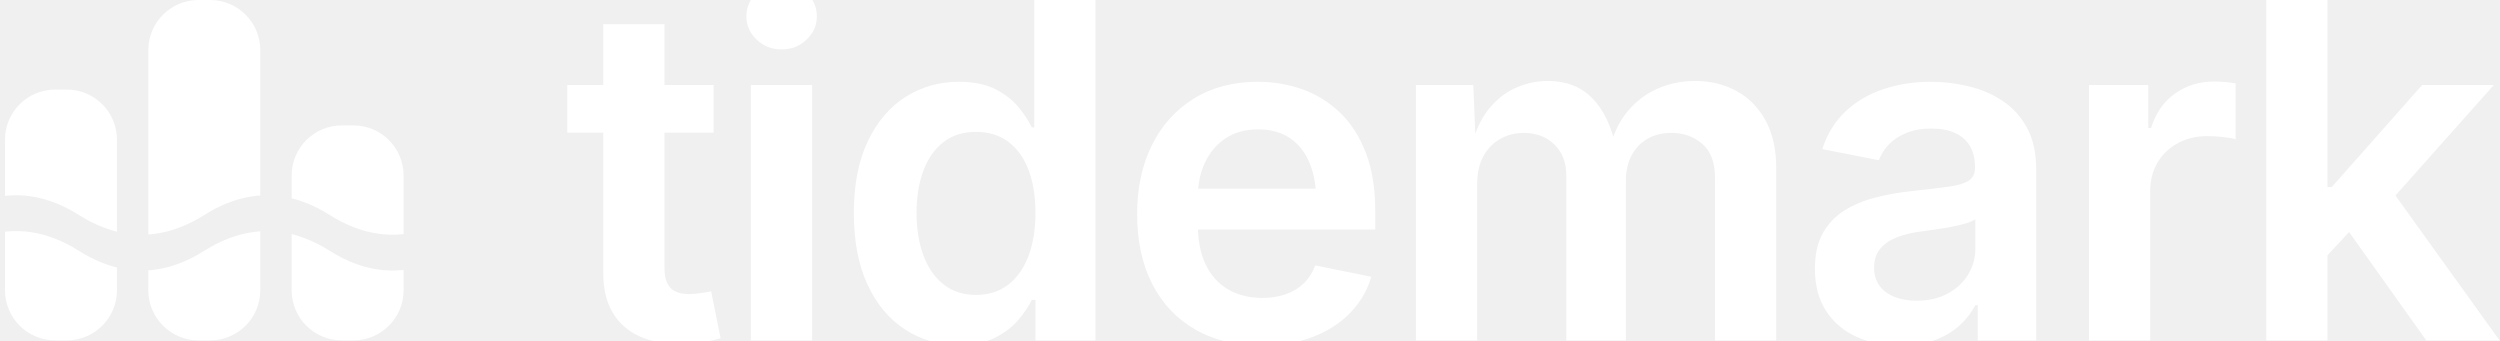
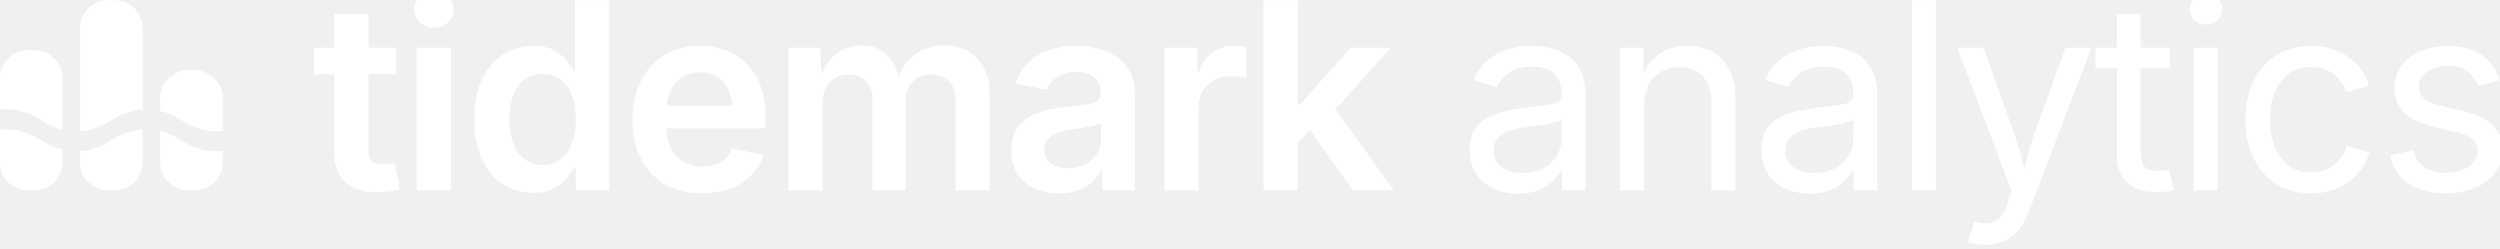
- <svg xmlns="http://www.w3.org/2000/svg" viewBox="0 0 212.88 29.10" width="213" height="29" role="img" aria-label="Tidemark">
+ <svg xmlns="http://www.w3.org/2000/svg" viewBox="0 0 382.53 37.90" width="383" height="38" role="img" aria-label="Tidemark Analytics">
  <g fill="#FFFFFF" transform="translate(-1.340 -3.829) scale(0.7658)">
    <path d="M1.75 20.60A5.6 5.6 0 0 1 7.35 15.00H8.65A5.6 5.6 0 0 1 14.25 20.60L14.25 30.86 14.00 30.80 13.75 30.73 13.50 30.65 13.25 30.57 13.00 30.48 12.75 30.39 12.50 30.29 12.25 30.19 12.00 30.08 11.75 29.96 11.50 29.84 11.25 29.72 11.00 29.58 10.75 29.45 10.50 29.30 10.25 29.15 10.00 29.00 9.75 28.85 9.50 28.70 9.25 28.55 9.00 28.42 8.75 28.28 8.50 28.16 8.25 28.04 8.00 27.92 7.75 27.81 7.50 27.71 7.25 27.61 7.00 27.52 6.75 27.43 6.50 27.35 6.25 27.27 6.00 27.20 5.75 27.14 5.50 27.08 5.25 27.03 5.00 26.98 4.75 26.94 4.50 26.90 4.25 26.87 4.00 26.84 3.75 26.83 3.50 26.81 3.25 26.80 3.00 26.80 2.75 26.80 2.50 26.81 2.25 26.83 2.00 26.84 1.75 26.87Z" />
    <path d="M1.75 30.87 2.00 30.84 2.25 30.83 2.50 30.81 2.75 30.80 3.00 30.80 3.25 30.80 3.50 30.81 3.75 30.83 4.00 30.84 4.25 30.87 4.50 30.90 4.75 30.94 5.00 30.98 5.25 31.03 5.50 31.08 5.75 31.14 6.00 31.20 6.25 31.27 6.50 31.35 6.75 31.43 7.00 31.52 7.25 31.61 7.50 31.71 7.75 31.81 8.00 31.92 8.25 32.04 8.50 32.16 8.75 32.28 9.00 32.42 9.25 32.55 9.50 32.70 9.75 32.85 10.00 33.00 10.25 33.15 10.50 33.30 10.75 33.45 11.00 33.58 11.25 33.72 11.50 33.84 11.75 33.96 12.00 34.08 12.25 34.19 12.50 34.29 12.75 34.39 13.00 34.48 13.25 34.57 13.50 34.65 13.75 34.73 14.00 34.80 14.25 34.86L14.25 37.40A5.6 5.6 0 0 1 8.65 43H7.35A5.6 5.6 0 0 1 1.75 37.40Z" />
    <path d="M17.75 10.60A5.6 5.6 0 0 1 23.35 5.00H24.65A5.6 5.6 0 0 1 30.25 10.60L30.25 26.83 30.00 26.84 29.75 26.87 29.50 26.90 29.25 26.94 29.00 26.98 28.75 27.03 28.50 27.08 28.25 27.14 28.00 27.20 27.75 27.27 27.50 27.35 27.25 27.43 27.00 27.52 26.75 27.61 26.50 27.71 26.25 27.81 26.00 27.92 25.75 28.04 25.50 28.16 25.25 28.28 25.00 28.42 24.75 28.55 24.50 28.70 24.25 28.85 24.00 29.00 23.75 29.15 23.50 29.30 23.25 29.45 23.00 29.58 22.75 29.72 22.50 29.84 22.25 29.96 22.00 30.08 21.75 30.19 21.50 30.29 21.25 30.39 21.00 30.48 20.75 30.57 20.50 30.65 20.25 30.73 20.00 30.80 19.75 30.86 19.50 30.92 19.25 30.97 19.00 31.02 18.75 31.06 18.50 31.10 18.25 31.13 18.00 31.16 17.75 31.17Z" />
    <path d="M17.75 35.17 18.00 35.16 18.25 35.13 18.50 35.10 18.75 35.06 19.00 35.02 19.25 34.97 19.50 34.92 19.75 34.86 20.00 34.80 20.25 34.73 20.50 34.65 20.75 34.57 21.00 34.48 21.25 34.39 21.50 34.29 21.75 34.19 22.00 34.08 22.25 33.96 22.50 33.84 22.75 33.72 23.00 33.58 23.25 33.45 23.50 33.30 23.75 33.15 24.00 33.00 24.25 32.85 24.50 32.70 24.75 32.55 25.00 32.42 25.25 32.28 25.50 32.16 25.75 32.04 26.00 31.92 26.25 31.81 26.50 31.71 26.75 31.61 27.00 31.52 27.25 31.43 27.50 31.35 27.75 31.27 28.00 31.20 28.25 31.14 28.50 31.08 28.75 31.03 29.00 30.98 29.25 30.94 29.50 30.90 29.75 30.87 30.00 30.84 30.25 30.83L30.25 37.40A5.6 5.6 0 0 1 24.65 43H23.35A5.6 5.6 0 0 1 17.75 37.40Z" />
    <path d="M33.75 24.60A5.6 5.6 0 0 1 39.35 19.00H40.65A5.6 5.6 0 0 1 46.25 24.60L46.25 31.13 46.00 31.16 45.75 31.17 45.50 31.19 45.25 31.20 45.00 31.20 44.75 31.20 44.50 31.19 44.25 31.17 44.00 31.16 43.75 31.13 43.50 31.10 43.25 31.06 43.00 31.02 42.75 30.97 42.50 30.92 42.25 30.86 42.00 30.80 41.75 30.73 41.50 30.65 41.25 30.57 41.00 30.48 40.75 30.39 40.50 30.29 40.25 30.19 40.00 30.08 39.75 29.96 39.50 29.84 39.25 29.72 39.00 29.58 38.75 29.45 38.50 29.30 38.25 29.15 38.00 29.00 37.75 28.85 37.50 28.70 37.25 28.55 37.00 28.42 36.75 28.28 36.50 28.16 36.25 28.04 36.00 27.92 35.75 27.81 35.50 27.71 35.25 27.61 35.00 27.52 34.75 27.43 34.50 27.35 34.25 27.27 34.00 27.20 33.75 27.14Z" />
    <path d="M33.75 31.14 34.00 31.20 34.25 31.27 34.50 31.35 34.75 31.43 35.00 31.52 35.25 31.61 35.50 31.71 35.75 31.81 36.00 31.92 36.25 32.04 36.50 32.16 36.75 32.28 37.00 32.42 37.25 32.55 37.50 32.70 37.75 32.85 38.00 33.00 38.25 33.15 38.50 33.30 38.75 33.45 39.00 33.58 39.25 33.72 39.50 33.84 39.75 33.96 40.00 34.08 40.25 34.19 40.50 34.29 40.75 34.39 41.00 34.48 41.25 34.57 41.50 34.65 41.75 34.73 42.00 34.80 42.25 34.86 42.50 34.92 42.75 34.97 43.00 35.02 43.25 35.06 43.50 35.10 43.75 35.13 44.00 35.16 44.25 35.17 44.50 35.19 44.75 35.20 45.00 35.20 45.25 35.20 45.50 35.19 45.75 35.17 46.00 35.16 46.25 35.13L46.25 37.40A5.6 5.6 0 0 1 40.65 43H39.35A5.6 5.6 0 0 1 33.75 37.40Z" />
  </g>
  <g transform="translate(47.679 29.102)">
-     <path d="M12.902 -21.836V-17.761H0.391V-21.836ZM3.471 -27.031H8.703V-6.198Q8.703 -5.042 9.202 -4.5Q9.701 -3.958 10.848 -3.958Q11.188 -3.958 11.768 -4.04Q12.347 -4.122 12.692 -4.2L13.499 -0.187Q12.635 0.078 11.745 0.187Q10.854 0.297 10.024 0.297Q6.859 0.297 5.165 -1.271Q3.471 -2.839 3.471 -5.746Z M16.091 0.0V-21.836H21.324V0.0ZM18.711 -24.876Q17.476 -24.876 16.591 -25.707Q15.705 -26.538 15.705 -27.702Q15.705 -28.889 16.591 -29.71Q17.476 -30.53 18.711 -30.53Q19.957 -30.53 20.843 -29.71Q21.729 -28.89 21.729 -27.702Q21.729 -26.538 20.843 -25.707Q19.957 -24.876 18.711 -24.876Z M33.875 0.391Q31.314 0.391 29.275 -0.93Q27.235 -2.251 26.063 -4.766Q24.892 -7.282 24.892 -10.875Q24.892 -14.533 26.093 -17.039Q27.294 -19.545 29.329 -20.827Q31.365 -22.109 33.855 -22.109Q35.783 -22.109 37.022 -21.464Q38.26 -20.819 38.996 -19.911Q39.731 -19.003 40.106 -18.208H40.318V-29.102H45.55V0.0H40.42V-3.464H40.106Q39.716 -2.657 38.965 -1.765Q38.213 -0.872 36.981 -0.24Q35.748 0.391 33.875 0.391ZM35.338 -3.89Q36.966 -3.89 38.102 -4.773Q39.237 -5.655 39.828 -7.232Q40.419 -8.809 40.419 -10.898Q40.419 -13.003 39.834 -14.555Q39.249 -16.106 38.113 -16.967Q36.978 -17.828 35.338 -17.828Q33.662 -17.828 32.529 -16.932Q31.395 -16.035 30.824 -14.472Q30.252 -12.909 30.252 -10.898Q30.252 -8.884 30.83 -7.297Q31.407 -5.71 32.546 -4.8Q33.686 -3.89 35.338 -3.89Z M59.748 0.438Q56.452 0.438 54.064 -0.941Q51.677 -2.321 50.394 -4.84Q49.111 -7.36 49.111 -10.789Q49.111 -14.156 50.38 -16.703Q51.649 -19.25 53.97 -20.68Q56.291 -22.109 59.423 -22.109Q61.455 -22.109 63.268 -21.456Q65.081 -20.802 66.477 -19.453Q67.874 -18.105 68.671 -16.022Q69.468 -13.94 69.468 -11.075V-9.479H51.509V-12.974H66.87L64.425 -11.957Q64.425 -13.781 63.863 -15.149Q63.301 -16.518 62.197 -17.279Q61.094 -18.041 59.454 -18.041Q57.813 -18.041 56.662 -17.267Q55.511 -16.494 54.908 -15.196Q54.305 -13.899 54.305 -12.299V-9.87Q54.305 -7.835 54.994 -6.44Q55.684 -5.044 56.93 -4.337Q58.177 -3.631 59.821 -3.631Q60.917 -3.631 61.813 -3.944Q62.709 -4.257 63.355 -4.877Q64.001 -5.498 64.341 -6.41L69.132 -5.442Q68.609 -3.677 67.328 -2.354Q66.047 -1.03 64.129 -0.296Q62.21 0.438 59.748 0.438Z M72.949 0.0V-21.836H77.852L78.065 -16.551H77.683Q78.163 -18.506 79.149 -19.746Q80.135 -20.985 81.457 -21.583Q82.78 -22.18 84.224 -22.18Q86.584 -22.18 88.039 -20.692Q89.495 -19.204 90.11 -16.28H89.486Q89.947 -18.261 91.036 -19.572Q92.125 -20.883 93.623 -21.532Q95.121 -22.18 96.813 -22.18Q98.785 -22.18 100.355 -21.321Q101.925 -20.462 102.837 -18.806Q103.75 -17.15 103.75 -14.727V0.0H98.517V-13.879Q98.517 -15.871 97.429 -16.805Q96.34 -17.74 94.799 -17.74Q93.597 -17.74 92.718 -17.221Q91.84 -16.702 91.368 -15.787Q90.896 -14.871 90.896 -13.655V0.0H85.803V-14.091Q85.803 -15.753 84.785 -16.746Q83.767 -17.74 82.167 -17.74Q81.076 -17.74 80.165 -17.233Q79.255 -16.726 78.718 -15.751Q78.182 -14.777 78.182 -13.348V0.0Z M114.368 0.446Q112.29 0.446 110.631 -0.301Q108.973 -1.047 108.015 -2.512Q107.058 -3.977 107.058 -6.134Q107.058 -7.978 107.746 -9.188Q108.434 -10.399 109.616 -11.127Q110.798 -11.855 112.283 -12.229Q113.768 -12.604 115.361 -12.768Q117.267 -12.976 118.447 -13.136Q119.628 -13.296 120.185 -13.647Q120.742 -13.998 120.742 -14.729V-14.831Q120.742 -15.881 120.315 -16.608Q119.889 -17.335 119.059 -17.723Q118.229 -18.111 117.007 -18.111Q115.769 -18.111 114.857 -17.731Q113.945 -17.351 113.367 -16.738Q112.79 -16.126 112.524 -15.403L107.683 -16.354Q108.314 -18.284 109.655 -19.558Q110.995 -20.832 112.88 -21.47Q114.765 -22.109 116.994 -22.109Q118.575 -22.109 120.165 -21.734Q121.755 -21.358 123.069 -20.499Q124.383 -19.641 125.179 -18.2Q125.974 -16.76 125.974 -14.619V0.0H120.978V-3.015H120.775Q120.288 -2.068 119.425 -1.28Q118.562 -0.493 117.308 -0.024Q116.053 0.446 114.368 0.446ZM115.739 -3.394Q117.274 -3.394 118.402 -4.001Q119.529 -4.608 120.151 -5.62Q120.773 -6.632 120.773 -7.829V-10.369Q120.519 -10.169 119.943 -9.999Q119.368 -9.829 118.649 -9.695Q117.93 -9.562 117.239 -9.467Q116.547 -9.371 116.055 -9.304Q114.925 -9.156 114.03 -8.798Q113.135 -8.441 112.626 -7.816Q112.117 -7.192 112.117 -6.213Q112.117 -5.289 112.587 -4.663Q113.056 -4.036 113.871 -3.715Q114.686 -3.394 115.739 -3.394Z M130.49 0.0V-21.836H135.559V-18.152H135.793Q136.391 -20.075 137.843 -21.104Q139.295 -22.133 141.163 -22.133Q141.6 -22.133 142.126 -22.09Q142.651 -22.048 143.026 -21.974V-17.193Q142.699 -17.302 141.985 -17.384Q141.271 -17.466 140.607 -17.466Q139.207 -17.466 138.094 -16.866Q136.981 -16.266 136.352 -15.208Q135.722 -14.151 135.722 -12.759V0.0Z M150.425 -6.784V-13.112H151.247L158.974 -21.836H165.101L155.49 -11.039H154.373ZM145.647 0.0V-29.102H150.879V0.0ZM159.324 0.0 152.295 -9.871 155.831 -13.582 165.591 0.0Z" fill="#FFFFFF" />
+     <path d="M12.902 -21.836V-17.761H0.391V-21.836ZM3.471 -27.031H8.703V-6.198Q8.703 -5.042 9.202 -4.5Q9.701 -3.958 10.848 -3.958Q11.188 -3.958 11.768 -4.04Q12.347 -4.122 12.692 -4.2L13.499 -0.187Q12.635 0.078 11.745 0.187Q10.854 0.297 10.024 0.297Q6.859 0.297 5.165 -1.271Q3.471 -2.839 3.471 -5.746Z M16.091 0.0V-21.836H21.324V0.0ZM18.711 -24.876Q17.476 -24.876 16.591 -25.707Q15.705 -26.538 15.705 -27.702Q15.705 -28.889 16.591 -29.71Q17.476 -30.53 18.711 -30.53Q19.957 -30.53 20.843 -29.71Q21.729 -28.89 21.729 -27.702Q21.729 -26.538 20.843 -25.707Q19.957 -24.876 18.711 -24.876Z M33.875 0.391Q31.314 0.391 29.275 -0.93Q27.235 -2.251 26.063 -4.766Q24.892 -7.282 24.892 -10.875Q24.892 -14.533 26.093 -17.039Q27.294 -19.545 29.329 -20.827Q31.365 -22.109 33.855 -22.109Q35.783 -22.109 37.022 -21.464Q38.26 -20.819 38.996 -19.911Q39.731 -19.003 40.106 -18.208H40.318V-29.102H45.55V0.0H40.42V-3.464H40.106Q39.716 -2.657 38.965 -1.765Q38.213 -0.872 36.981 -0.24Q35.748 0.391 33.875 0.391ZM35.338 -3.89Q36.966 -3.89 38.102 -4.773Q39.237 -5.655 39.828 -7.232Q40.419 -8.809 40.419 -10.898Q40.419 -13.003 39.834 -14.555Q39.249 -16.106 38.113 -16.967Q36.978 -17.828 35.338 -17.828Q33.662 -17.828 32.529 -16.932Q31.395 -16.035 30.824 -14.472Q30.252 -12.909 30.252 -10.898Q30.252 -8.884 30.83 -7.297Q31.407 -5.71 32.546 -4.8Q33.686 -3.89 35.338 -3.89Z M59.748 0.438Q56.452 0.438 54.064 -0.941Q51.677 -2.321 50.394 -4.84Q49.111 -7.36 49.111 -10.789Q49.111 -14.156 50.38 -16.703Q51.649 -19.25 53.97 -20.68Q56.291 -22.109 59.423 -22.109Q61.455 -22.109 63.268 -21.456Q65.081 -20.802 66.477 -19.453Q67.874 -18.105 68.671 -16.022Q69.468 -13.94 69.468 -11.075V-9.479H51.509V-12.974H66.87L64.425 -11.957Q64.425 -13.781 63.863 -15.149Q63.301 -16.518 62.197 -17.279Q61.094 -18.041 59.454 -18.041Q57.813 -18.041 56.662 -17.267Q55.511 -16.494 54.908 -15.196Q54.305 -13.899 54.305 -12.299V-9.87Q54.305 -7.835 54.994 -6.44Q55.684 -5.044 56.93 -4.337Q58.177 -3.631 59.821 -3.631Q60.917 -3.631 61.813 -3.944Q62.709 -4.257 63.355 -4.877Q64.001 -5.498 64.341 -6.41L69.132 -5.442Q68.609 -3.677 67.328 -2.354Q66.047 -1.03 64.129 -0.296Q62.21 0.438 59.748 0.438Z M72.949 0.0V-21.836H77.852L78.065 -16.551H77.683Q78.163 -18.506 79.149 -19.746Q80.135 -20.985 81.457 -21.583Q82.78 -22.18 84.224 -22.18Q86.584 -22.18 88.039 -20.692Q89.495 -19.204 90.11 -16.28H89.486Q89.947 -18.261 91.036 -19.572Q92.125 -20.883 93.623 -21.532Q95.121 -22.18 96.813 -22.18Q98.785 -22.18 100.355 -21.321Q101.925 -20.462 102.837 -18.806Q103.75 -17.15 103.75 -14.727V0.0H98.517V-13.879Q98.517 -15.871 97.429 -16.805Q96.34 -17.74 94.799 -17.74Q93.597 -17.74 92.718 -17.221Q91.84 -16.702 91.368 -15.787Q90.896 -14.871 90.896 -13.655V0.0H85.803V-14.091Q85.803 -15.753 84.785 -16.746Q83.767 -17.74 82.167 -17.74Q81.076 -17.74 80.165 -17.233Q79.255 -16.726 78.718 -15.751Q78.182 -14.777 78.182 -13.348V0.0Z M114.368 0.446Q112.29 0.446 110.631 -0.301Q108.973 -1.047 108.015 -2.512Q107.058 -3.977 107.058 -6.134Q107.058 -7.978 107.746 -9.188Q108.434 -10.399 109.616 -11.127Q110.798 -11.855 112.283 -12.229Q113.768 -12.604 115.361 -12.768Q117.267 -12.976 118.447 -13.136Q119.628 -13.296 120.185 -13.647Q120.742 -13.998 120.742 -14.729V-14.831Q120.742 -15.881 120.315 -16.608Q119.889 -17.335 119.059 -17.723Q118.229 -18.111 117.007 -18.111Q115.769 -18.111 114.857 -17.731Q113.945 -17.351 113.367 -16.738Q112.79 -16.126 112.524 -15.403L107.683 -16.354Q108.314 -18.284 109.655 -19.558Q110.995 -20.832 112.88 -21.47Q114.765 -22.109 116.994 -22.109Q118.575 -22.109 120.165 -21.734Q121.755 -21.358 123.069 -20.499Q124.383 -19.641 125.179 -18.2Q125.974 -16.76 125.974 -14.619V0.0H120.978V-3.015H120.775Q120.288 -2.068 119.425 -1.28Q118.562 -0.493 117.308 -0.024Q116.053 0.446 114.368 0.446ZM115.739 -3.394Q117.274 -3.394 118.402 -4.001Q119.529 -4.608 120.151 -5.62Q120.773 -6.632 120.773 -7.829V-10.369Q120.519 -10.169 119.943 -9.999Q119.368 -9.829 118.649 -9.695Q117.93 -9.562 117.239 -9.467Q116.547 -9.371 116.055 -9.304Q114.925 -9.156 114.03 -8.798Q113.135 -8.441 112.626 -7.816Q112.117 -7.192 112.117 -6.213Q112.117 -5.289 112.587 -4.663Q113.056 -4.036 113.871 -3.715Q114.686 -3.394 115.739 -3.394Z M130.49 0.0V-21.836H135.559V-18.152H135.793Q136.391 -20.075 137.843 -21.104Q139.295 -22.133 141.163 -22.133Q141.6 -22.133 142.126 -22.09Q142.651 -22.048 143.026 -21.974V-17.193Q142.699 -17.302 141.985 -17.384Q141.271 -17.466 140.607 -17.466Q139.207 -17.466 138.094 -16.866Q136.981 -16.266 136.352 -15.208Q135.722 -14.151 135.722 -12.759V0.0Z M150.425 -6.784V-13.112H151.247L158.974 -21.836H165.101L155.49 -11.039H154.373ZM145.647 0.0V-29.102H150.879V0.0ZM159.324 0.0 152.295 -9.871 155.831 -13.582 165.591 0.0Z M184.624 0.502Q182.553 0.502 180.866 -0.276Q179.18 -1.054 178.187 -2.554Q177.195 -4.055 177.195 -6.204Q177.195 -8.076 177.932 -9.251Q178.669 -10.427 179.904 -11.106Q181.139 -11.784 182.641 -12.12Q184.143 -12.456 185.673 -12.649Q187.622 -12.898 188.848 -13.037Q190.074 -13.176 190.666 -13.51Q191.258 -13.844 191.258 -14.638V-14.754Q191.258 -16.092 190.758 -17.019Q190.257 -17.947 189.259 -18.444Q188.26 -18.94 186.764 -18.94Q185.231 -18.94 184.136 -18.462Q183.041 -17.984 182.358 -17.262Q181.675 -16.541 181.331 -15.782L177.82 -16.881Q178.64 -18.867 180.058 -20.004Q181.476 -21.141 183.21 -21.625Q184.944 -22.109 186.674 -22.109Q187.812 -22.109 189.226 -21.836Q190.64 -21.562 191.94 -20.773Q193.24 -19.985 194.085 -18.46Q194.93 -16.936 194.93 -14.415V0.0H191.333V-2.973H191.101Q190.72 -2.194 189.895 -1.386Q189.071 -0.577 187.768 -0.038Q186.464 0.502 184.624 0.502ZM185.299 -2.67Q187.214 -2.67 188.542 -3.418Q189.869 -4.165 190.565 -5.367Q191.261 -6.569 191.261 -7.885V-10.868Q191.043 -10.619 190.333 -10.417Q189.624 -10.215 188.715 -10.061Q187.806 -9.907 186.954 -9.801Q186.101 -9.694 185.594 -9.635Q184.337 -9.479 183.253 -9.101Q182.168 -8.722 181.518 -7.999Q180.868 -7.277 180.868 -6.051Q180.868 -4.938 181.444 -4.188Q182.019 -3.439 183.016 -3.054Q184.014 -2.67 185.299 -2.67Z M203.903 -13.056V0.0H200.231V-21.836H203.753L203.778 -16.532H203.299Q204.286 -19.54 206.125 -20.825Q207.964 -22.109 210.464 -22.109Q212.675 -22.109 214.337 -21.196Q215.999 -20.282 216.927 -18.455Q217.855 -16.628 217.855 -13.869V0.0H214.183V-13.527Q214.183 -16.014 212.883 -17.422Q211.582 -18.83 209.326 -18.83Q207.785 -18.83 206.555 -18.156Q205.324 -17.482 204.613 -16.193Q203.903 -14.903 203.903 -13.056Z M229.254 0.502Q227.183 0.502 225.497 -0.276Q223.81 -1.054 222.818 -2.554Q221.825 -4.055 221.825 -6.204Q221.825 -8.076 222.562 -9.251Q223.3 -10.427 224.534 -11.106Q225.769 -11.784 227.272 -12.12Q228.774 -12.456 230.304 -12.649Q232.252 -12.898 233.478 -13.037Q234.704 -13.176 235.296 -13.51Q235.889 -13.844 235.889 -14.638V-14.754Q235.889 -16.092 235.388 -17.019Q234.888 -17.947 233.889 -18.444Q232.89 -18.94 231.394 -18.94Q229.861 -18.94 228.766 -18.462Q227.671 -17.984 226.988 -17.262Q226.306 -16.541 225.962 -15.782L222.45 -16.881Q223.271 -18.867 224.689 -20.004Q226.107 -21.141 227.841 -21.625Q229.575 -22.109 231.304 -22.109Q232.442 -22.109 233.856 -21.836Q235.27 -21.562 236.571 -20.773Q237.871 -19.985 238.716 -18.46Q239.56 -16.936 239.56 -14.415V0.0H235.963V-2.973H235.732Q235.35 -2.194 234.526 -1.386Q233.702 -0.577 232.398 -0.038Q231.094 0.502 229.254 0.502ZM229.93 -2.67Q231.845 -2.67 233.172 -3.418Q234.5 -4.165 235.196 -5.367Q235.891 -6.569 235.891 -7.885V-10.868Q235.673 -10.619 234.964 -10.417Q234.254 -10.215 233.346 -10.061Q232.437 -9.907 231.584 -9.801Q230.731 -9.694 230.225 -9.635Q228.968 -9.479 227.883 -9.101Q226.799 -8.722 226.149 -7.999Q225.499 -7.277 225.499 -6.051Q225.499 -4.938 226.074 -4.188Q226.649 -3.439 227.647 -3.054Q228.644 -2.67 229.93 -2.67Z M248.533 -29.102V0.0H244.861V-29.102Z M253.489 7.898 254.417 4.76 254.811 4.864Q255.893 5.139 256.774 5.012Q257.655 4.884 258.348 4.151Q259.042 3.418 259.542 1.887L260.136 0.114L251.806 -21.836H255.812L260.395 -8.994Q261.133 -6.955 261.634 -4.953Q262.136 -2.951 262.7 -1.045H261.406Q261.971 -2.951 262.489 -4.963Q263.007 -6.976 263.728 -8.994L268.359 -21.836H272.342L262.773 3.216Q262.109 4.956 261.174 6.09Q260.239 7.224 258.988 7.772Q257.737 8.32 256.15 8.32Q255.198 8.32 254.492 8.181Q253.785 8.043 253.489 7.898Z M284.349 -21.836V-18.731H272.949V-21.836ZM276.212 -27.031H279.884V-5.713Q279.884 -4.276 280.471 -3.614Q281.058 -2.952 282.423 -2.952Q282.755 -2.952 283.279 -3.031Q283.802 -3.109 284.224 -3.187L284.954 -0.124Q284.378 0.078 283.667 0.177Q282.956 0.276 282.259 0.276Q279.397 0.276 277.804 -1.225Q276.212 -2.726 276.212 -5.423Z M287.989 0.0V-21.836H291.661V0.0ZM289.843 -25.362Q288.825 -25.362 288.087 -26.059Q287.35 -26.756 287.35 -27.731Q287.35 -28.727 288.087 -29.414Q288.825 -30.101 289.843 -30.101Q290.879 -30.101 291.617 -29.414Q292.354 -28.727 292.354 -27.731Q292.354 -26.756 291.617 -26.059Q290.879 -25.362 289.843 -25.362Z M305.899 0.466Q302.91 0.466 300.663 -0.941Q298.416 -2.347 297.163 -4.886Q295.91 -7.425 295.91 -10.784Q295.91 -14.2 297.163 -16.748Q298.416 -19.296 300.663 -20.703Q302.91 -22.109 305.899 -22.109Q307.506 -22.109 308.928 -21.693Q310.35 -21.276 311.519 -20.494Q312.688 -19.711 313.526 -18.573Q314.365 -17.435 314.805 -15.993L311.288 -15.031Q311.057 -15.872 310.577 -16.573Q310.097 -17.275 309.414 -17.79Q308.732 -18.305 307.847 -18.586Q306.962 -18.867 305.904 -18.867Q303.758 -18.867 302.375 -17.745Q300.992 -16.622 300.317 -14.79Q299.643 -12.959 299.643 -10.785Q299.643 -8.65 300.317 -6.828Q300.992 -5.005 302.375 -3.891Q303.758 -2.776 305.904 -2.776Q306.981 -2.776 307.885 -3.067Q308.788 -3.358 309.49 -3.892Q310.192 -4.427 310.672 -5.167Q311.152 -5.907 311.382 -6.786L314.88 -5.825Q314.459 -4.343 313.611 -3.185Q312.763 -2.028 311.585 -1.207Q310.407 -0.386 308.966 0.04Q307.525 0.466 305.899 0.466Z M326.551 0.466Q324.278 0.466 322.511 -0.195Q320.744 -0.856 319.601 -2.155Q318.458 -3.453 318.068 -5.338L321.55 -6.148Q322.016 -4.369 323.299 -3.535Q324.583 -2.7 326.526 -2.7Q328.77 -2.7 330.102 -3.654Q331.433 -4.608 331.433 -5.931Q331.433 -7.046 330.649 -7.784Q329.865 -8.522 328.256 -8.889L324.614 -9.742Q321.633 -10.442 320.18 -11.921Q318.727 -13.401 318.727 -15.715Q318.727 -17.605 319.788 -19.046Q320.848 -20.487 322.69 -21.298Q324.531 -22.109 326.885 -22.109Q329.154 -22.109 330.748 -21.433Q332.341 -20.756 333.34 -19.566Q334.338 -18.377 334.821 -16.817L331.503 -15.991Q331.06 -17.159 330.022 -18.1Q328.984 -19.04 326.909 -19.04Q324.99 -19.04 323.712 -18.161Q322.435 -17.282 322.435 -15.939Q322.435 -14.755 323.297 -14.033Q324.16 -13.311 326.049 -12.871L329.391 -12.089Q332.373 -11.391 333.807 -9.917Q335.241 -8.443 335.241 -6.191Q335.241 -4.261 334.146 -2.76Q333.051 -1.258 331.09 -0.396Q329.13 0.466 326.551 0.466Z" fill="#FFFFFF" />
  </g>
</svg>
